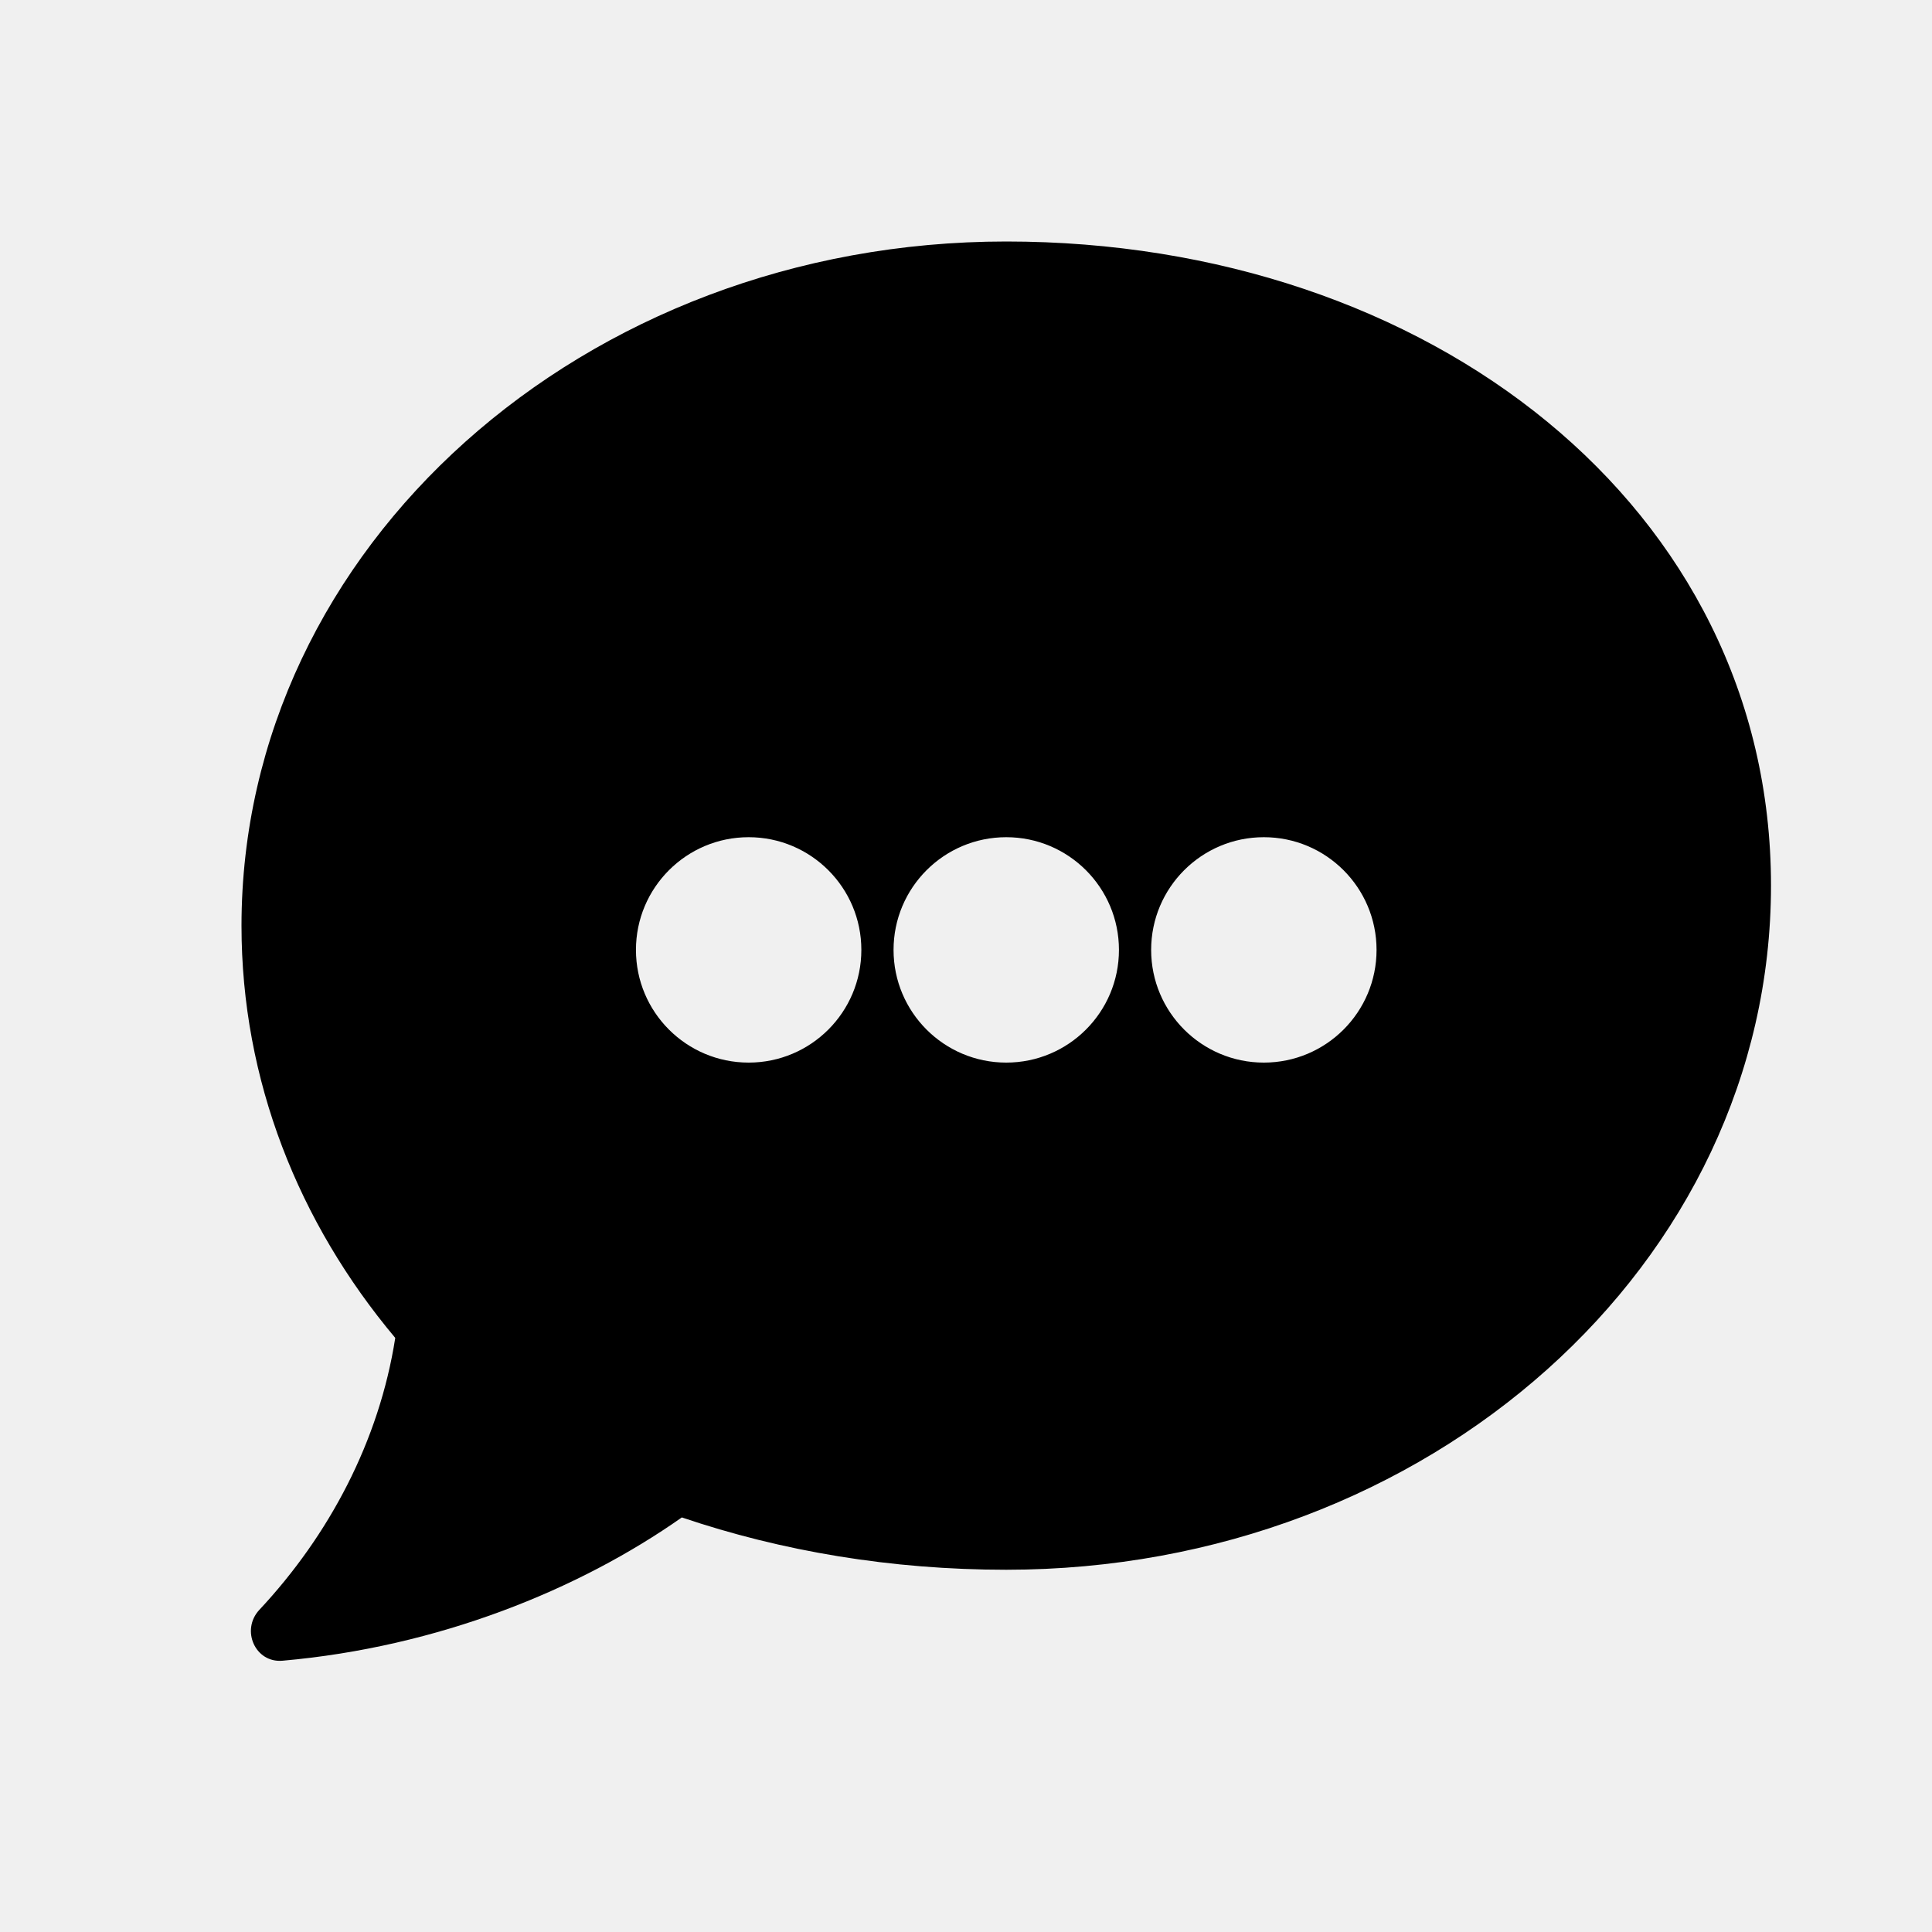
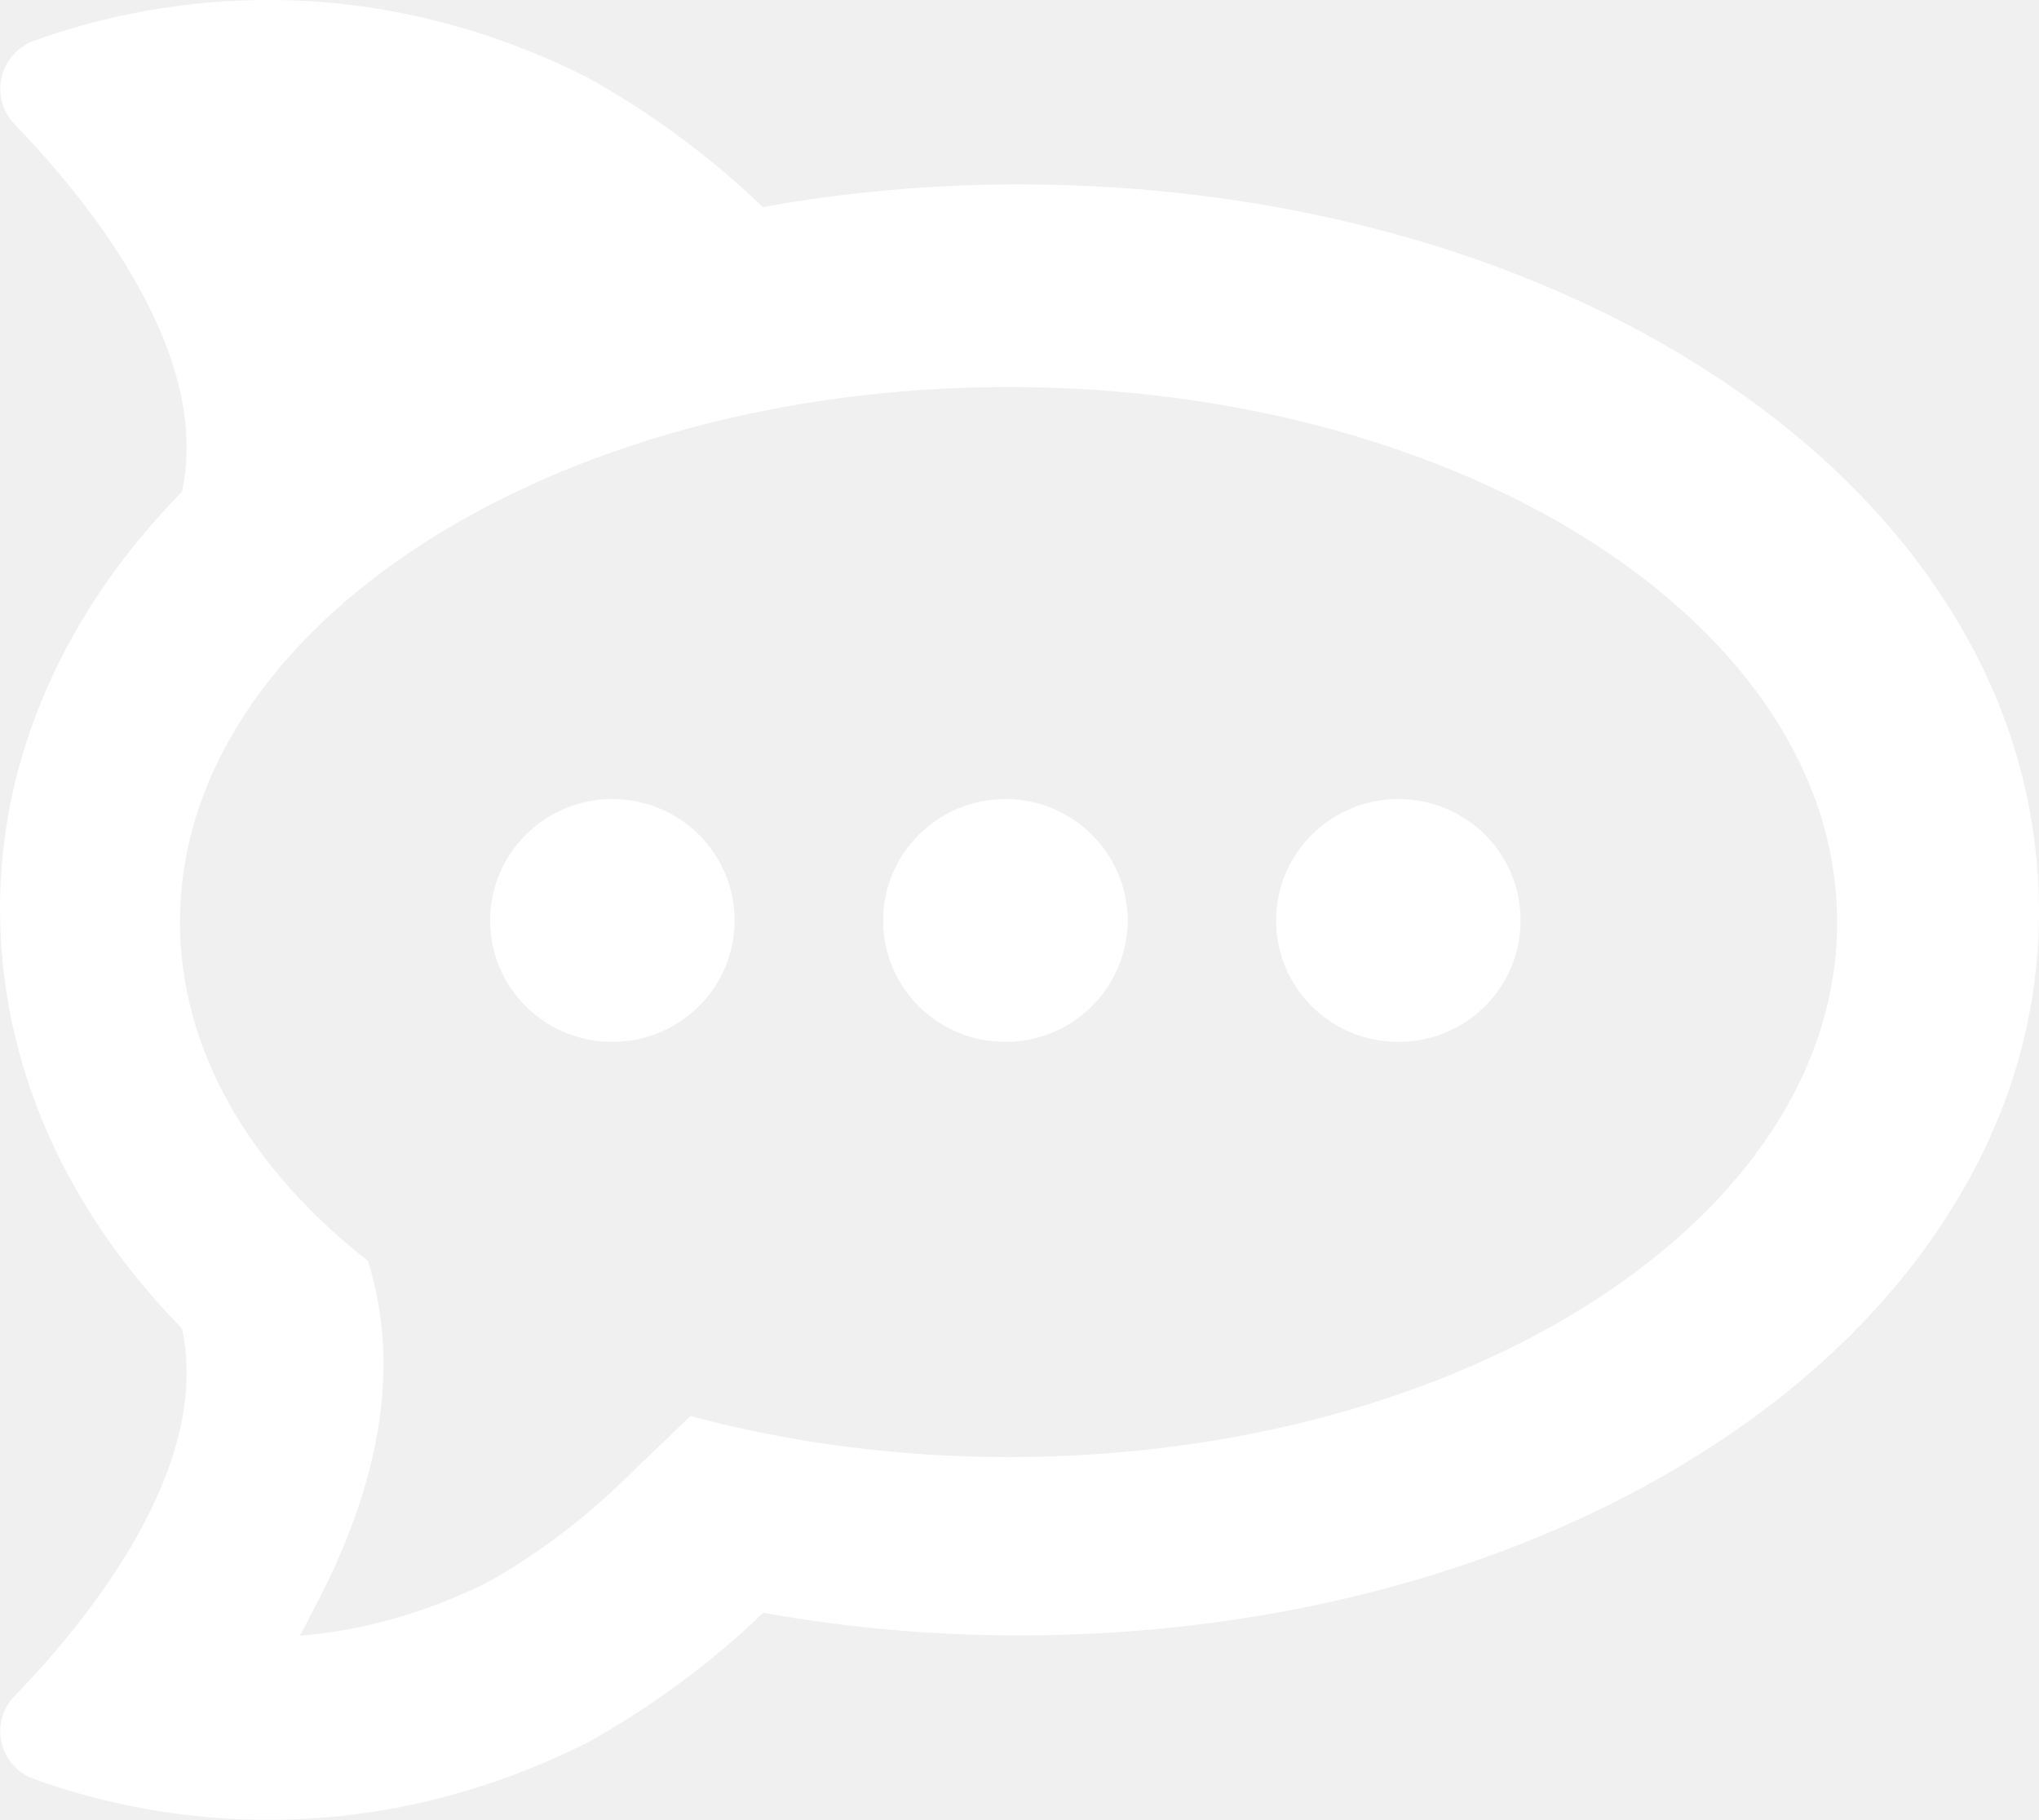
- <svg xmlns="http://www.w3.org/2000/svg" viewBox="0 0 24 24" fill="currentColor">
-   <path d="M12.5 3C7.25 3 3 6.8 3 11.5c0 1.92.71 3.69 1.91 5.12-.2 1.28-.82 2.45-1.69 3.38-.23.25-.05.66.29.63 1.93-.17 3.68-.88 4.96-1.78 1.24.42 2.6.65 4.03.65 5.25 0 9.5-3.8 9.5-8.5S17.75 3 12.5 3zm-3.2 10.2a1.4 1.4 0 1 1 0-2.8 1.4 1.4 0 0 1 0 2.8zm3.2 0a1.4 1.4 0 1 1 0-2.8 1.4 1.4 0 0 1 0 2.8zm3.2 0a1.4 1.4 0 1 1 0-2.8 1.4 1.4 0 0 1 0 2.8z" />
+ <svg xmlns="http://www.w3.org/2000/svg" viewBox="0 27.37 512.1 457.17" fill="#fff">
+   <path d="M488.7 178.7c-13.9-21.6-33.3-40.7-57.8-56.8C383.6 90.8 321.5 73.7 256 73.7c-21.9 0-43.5 1.9-64.4 5.7-13-12.5-28.2-23.8-44.3-32.7C87.7 16.9 35.1 28 8.6 37.6c-8.7 3.1-11.4 14.2-5 20.9 18.7 19.4 49.7 57.6 42.1 92.4C16.1 181.1 0 217.6 0 255.6c0 38.7 16.1 75.2 45.7 105.5 7.6 34.8-23.4 73.1-42.1 92.4-6.4 6.6-3.8 17.7 5 20.8 26.6 9.6 79.1 20.7 138.8-9.1 16.1-8.9 31.3-20.2 44.3-32.7 20.9 3.8 42.5 5.7 64.4 5.7 65.5 0 127.6-17.1 174.9-48.2 24.5-16.1 43.9-35.2 57.8-56.8 15.5-24 23.3-49.9 23.3-76.9-.1-27.7-7.9-53.5-23.4-77.6M253.3 393.4c-28.3 0-55.3-3.7-79.9-10.3l-18 17.3c-9.8 9.4-21.2 17.9-33.2 24.6-15.8 7.8-31.5 12-46.9 13.3.9-1.6 1.7-3.2 2.5-4.8 18-33.2 22.9-62.9 14.6-89.4C62.9 321 45.2 291.3 45.2 259c0-74.2 93.2-134.4 208.1-134.4S461.4 184.8 461.4 259c.1 74.3-93.1 134.4-208.1 134.4" />
+   <path d="M153.8 228.1c-16.9 0-30.7 13.6-30.7 30.5s13.7 30.5 30.7 30.5c16.9 0 30.7-13.6 30.7-30.5s-13.8-30.5-30.7-30.5m98.7 0c-16.9 0-30.7 13.6-30.7 30.5s13.7 30.5 30.7 30.5c16.9 0 30.7-13.6 30.7-30.5s-13.8-30.5-30.7-30.5m98.7 0c-16.9 0-30.7 13.6-30.7 30.5s13.7 30.5 30.7 30.5 30.7-13.6 30.7-30.5-13.7-30.5-30.7-30.5" />
</svg>
